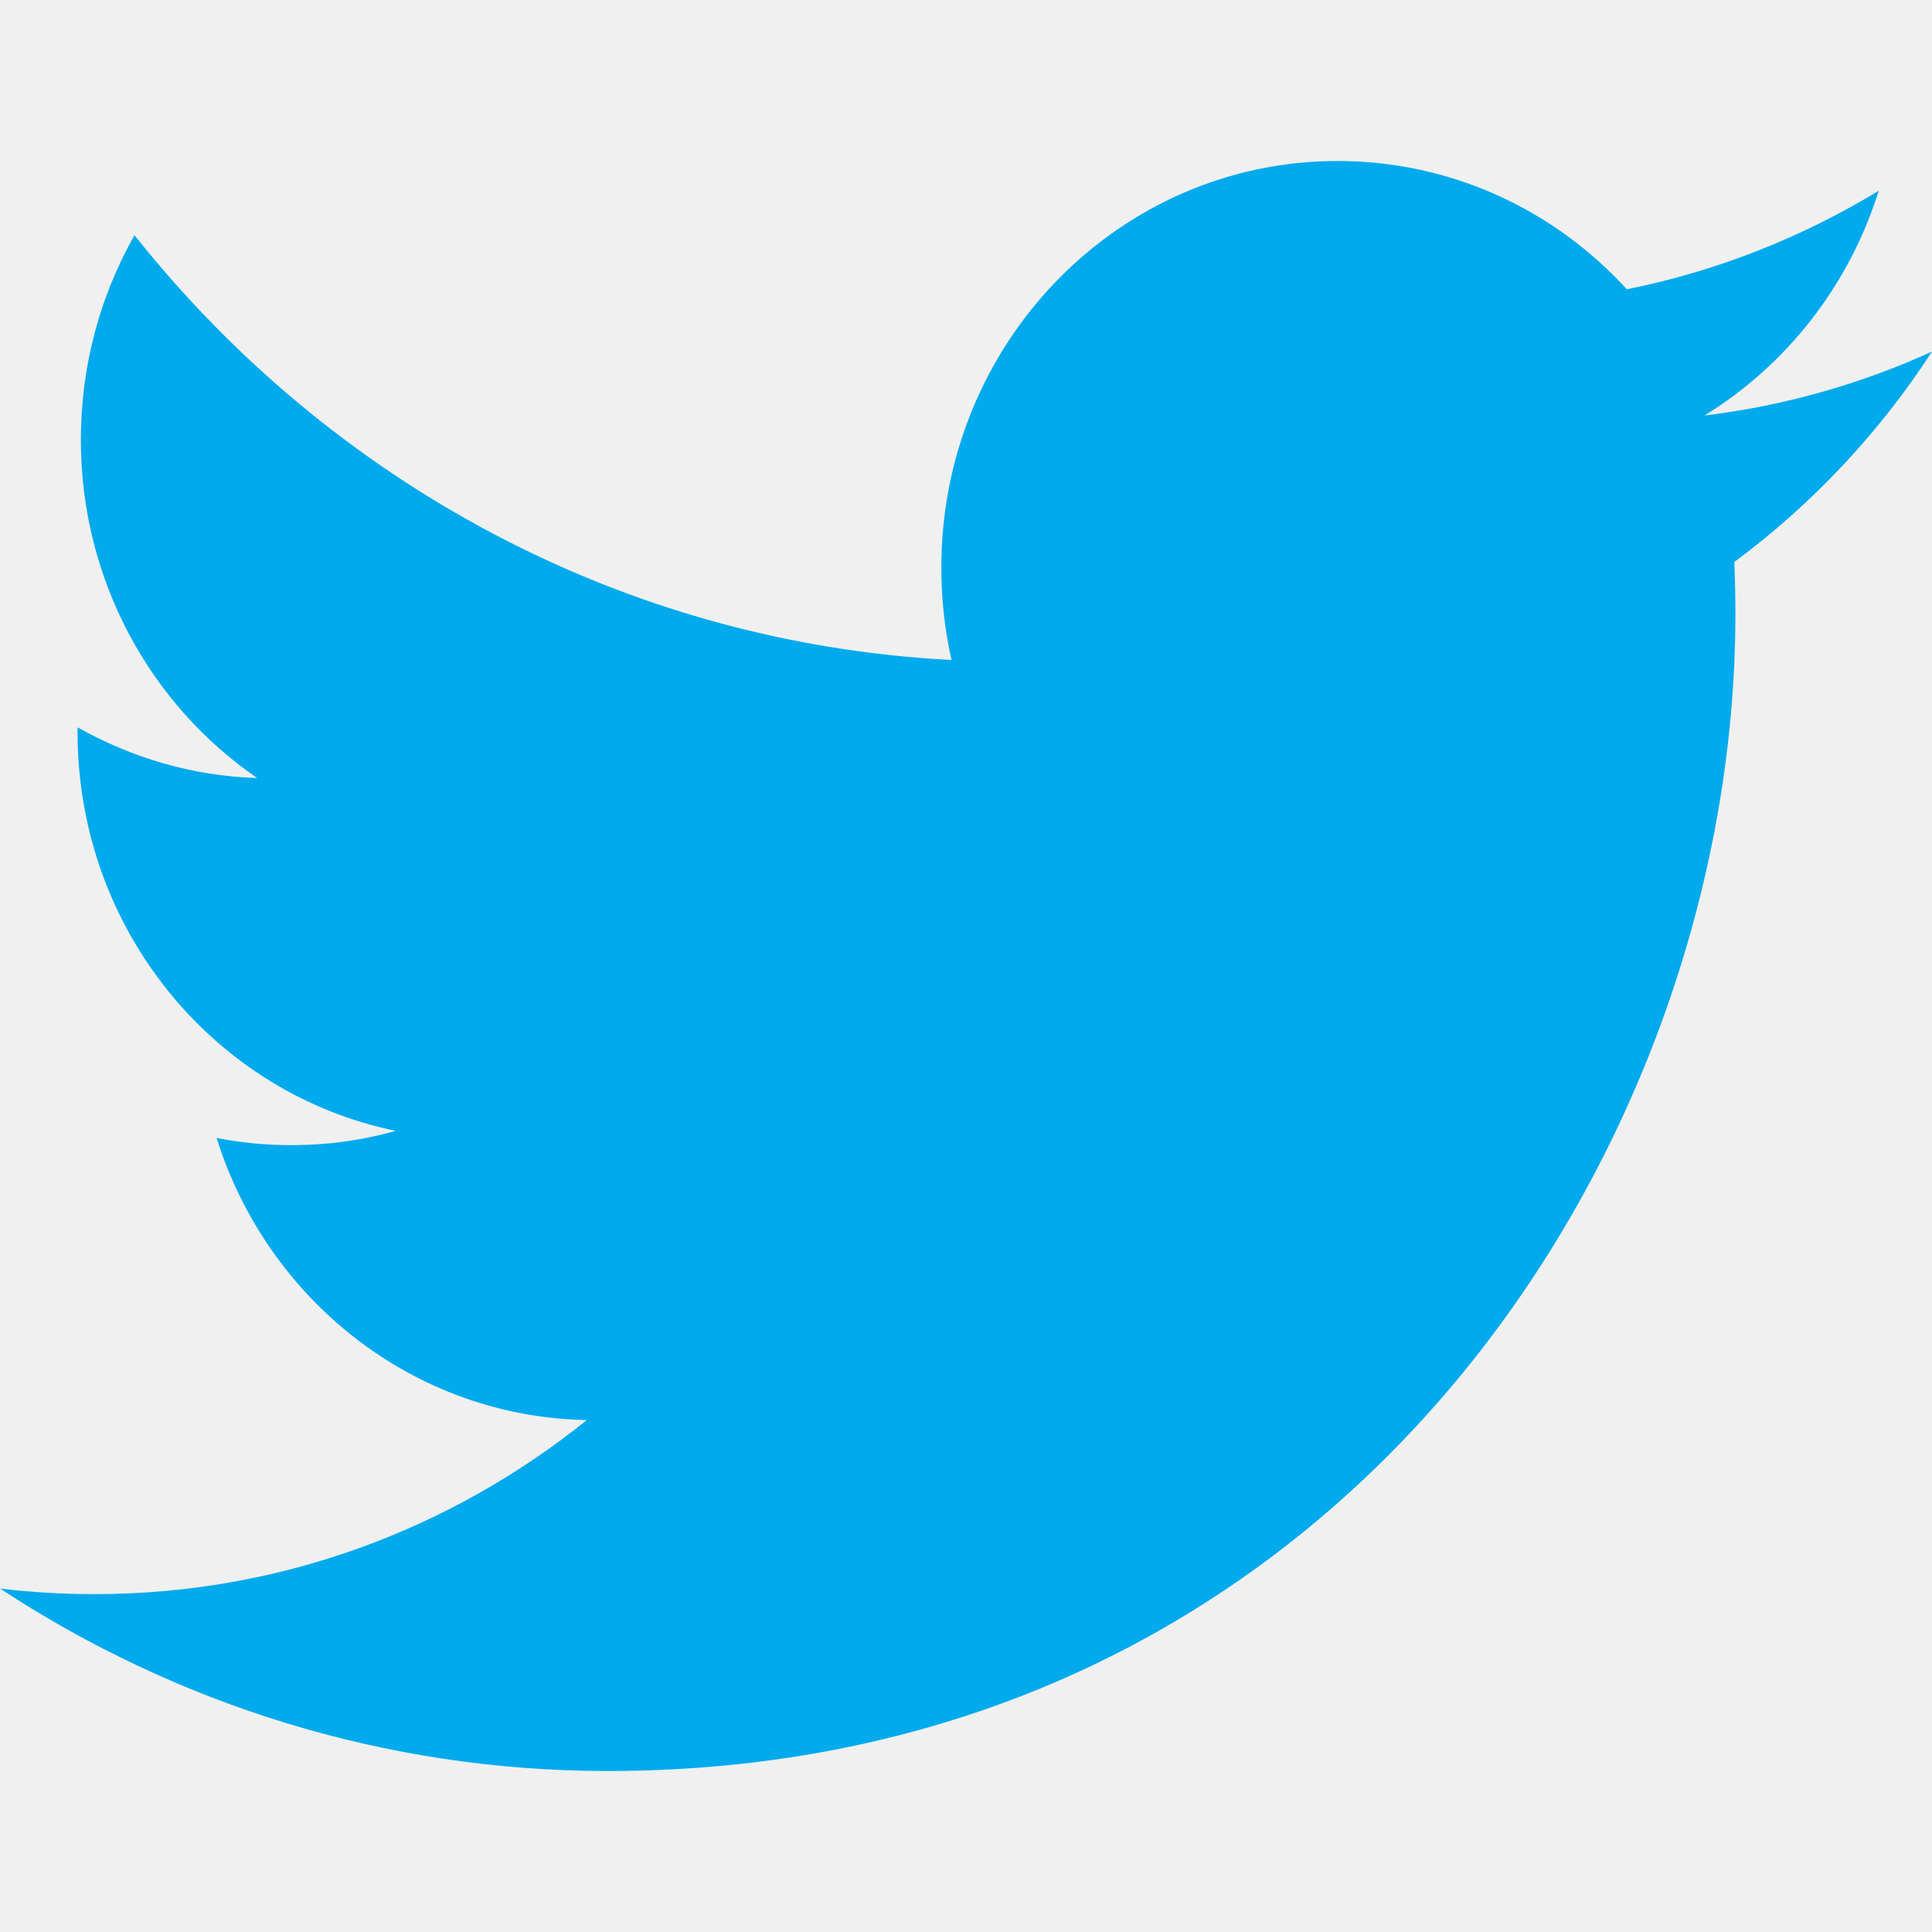
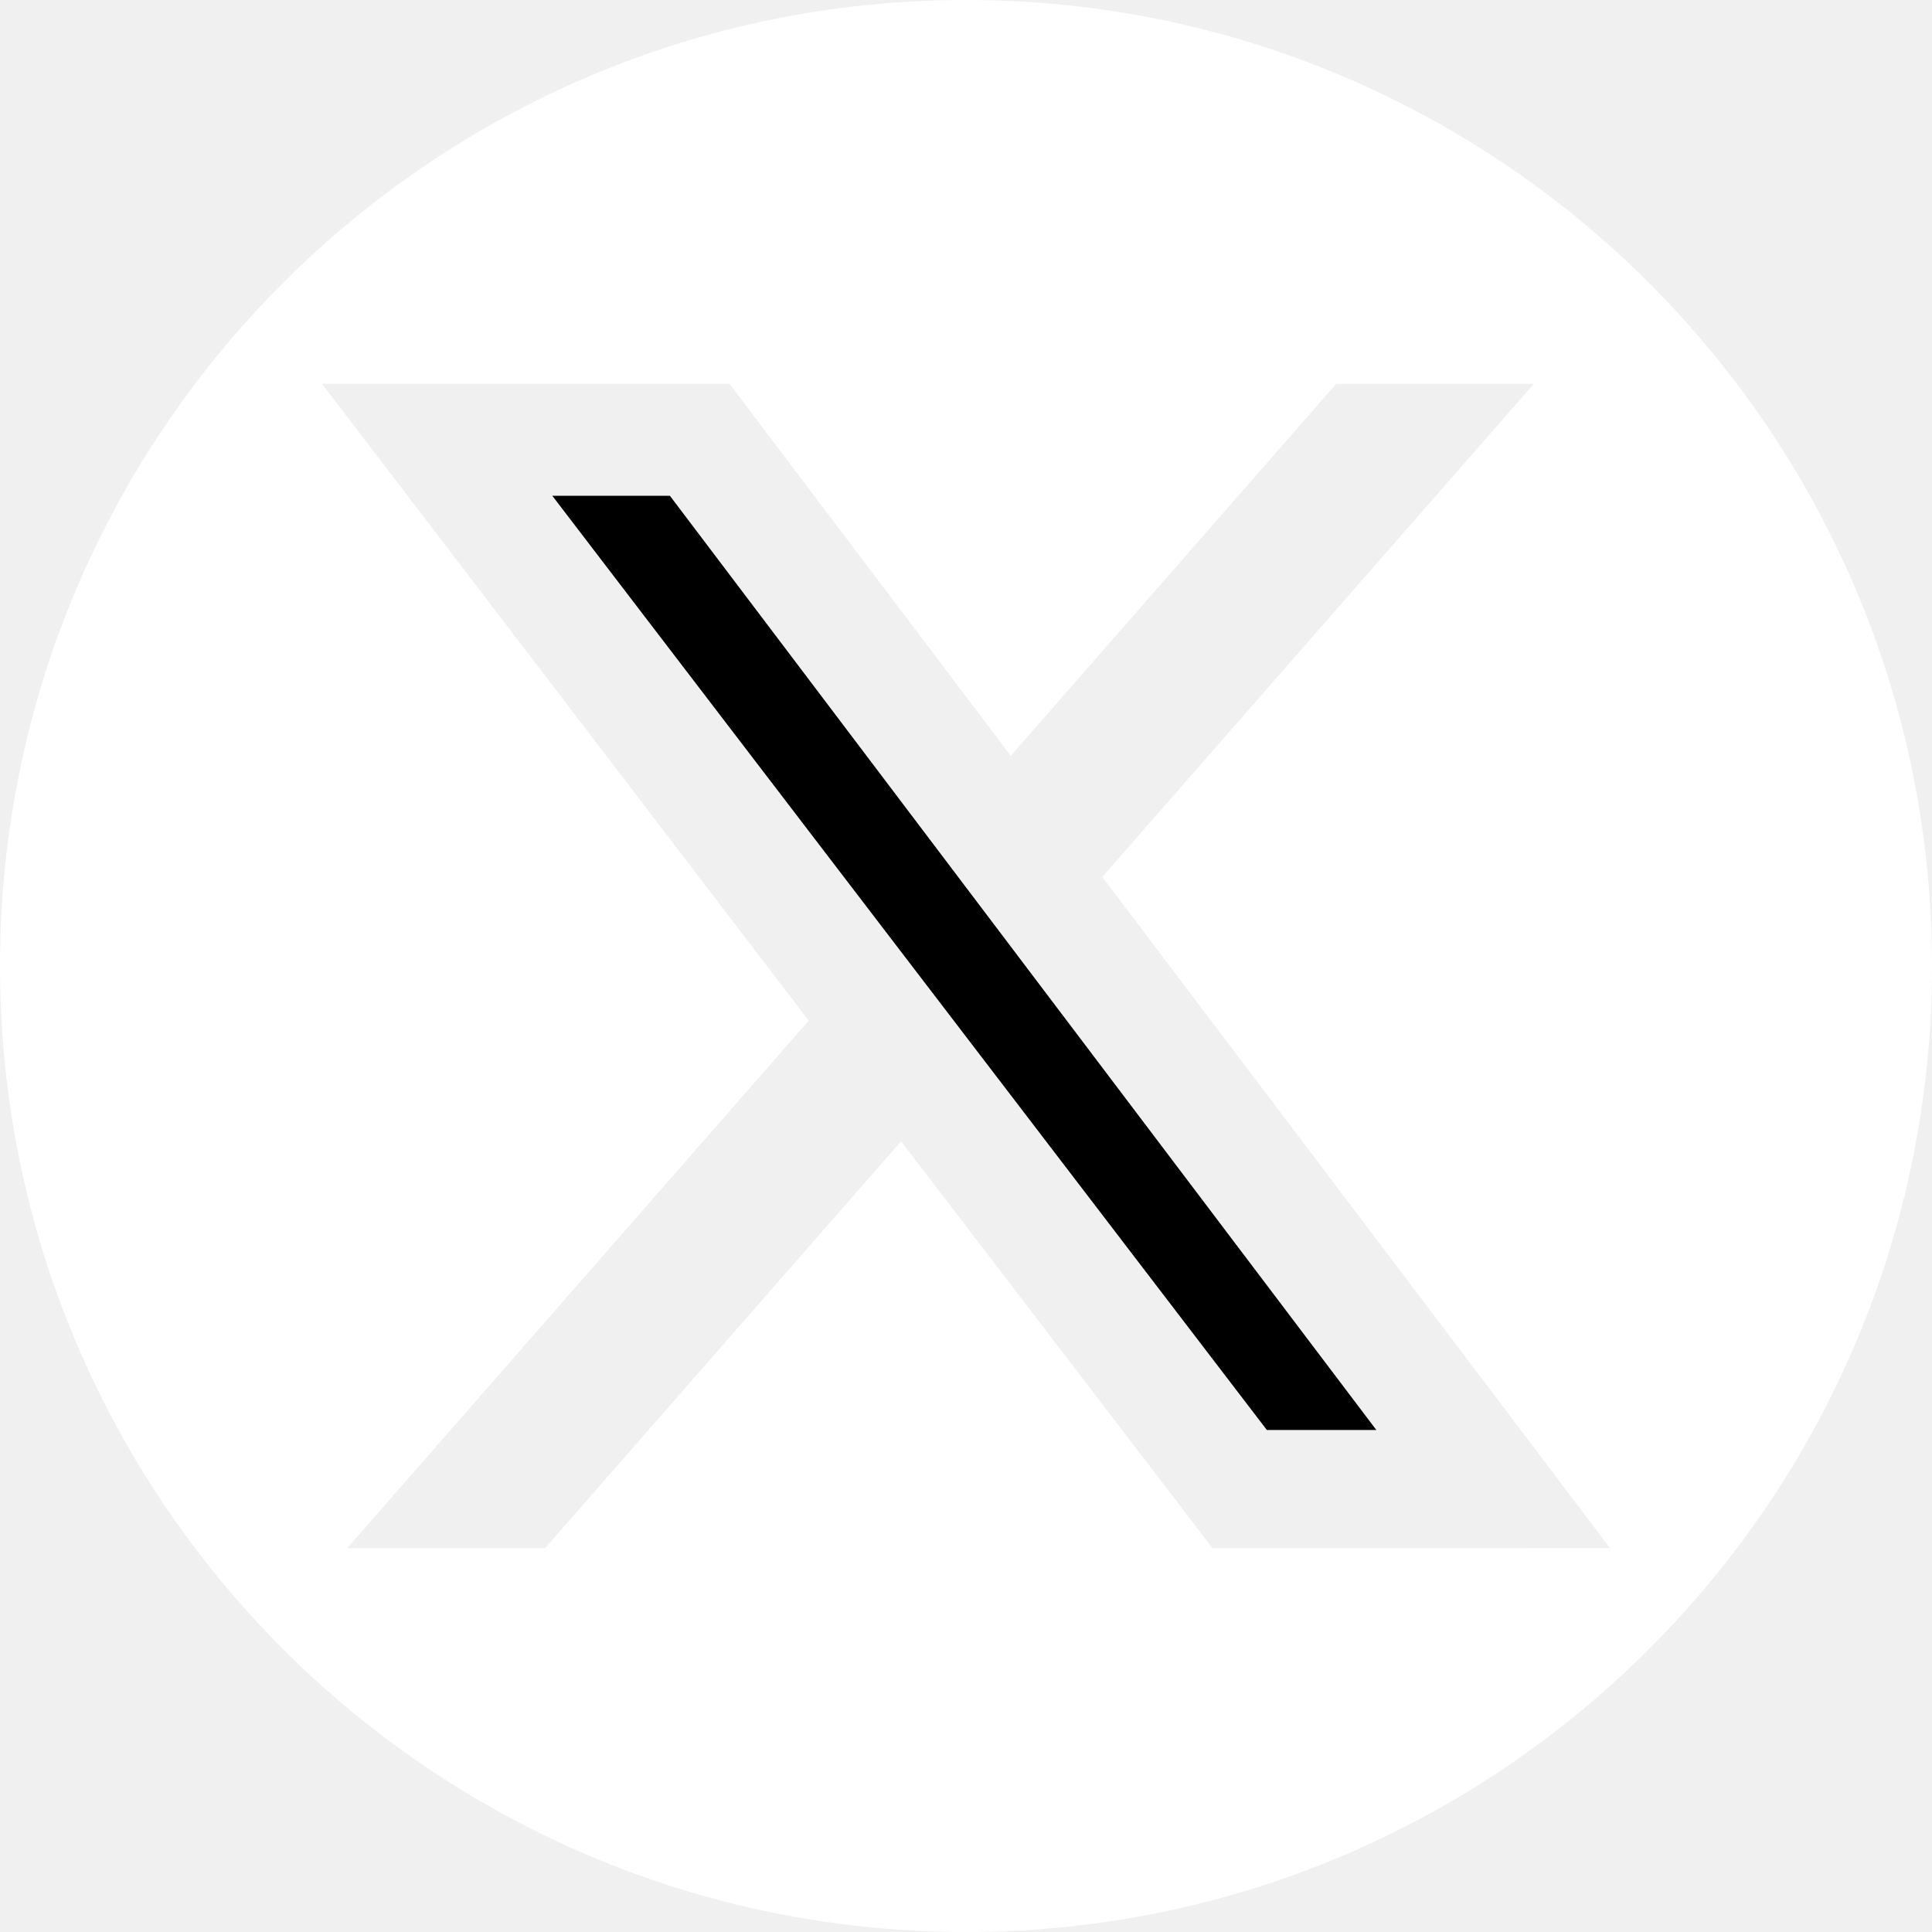
- <svg xmlns="http://www.w3.org/2000/svg" width="800px" height="800px" viewBox="0 -4 48 48" version="1.1">
+ <svg xmlns="http://www.w3.org/2000/svg" width="39" height="39" viewBox="0 0 39 39" fill="none">
+   <g clip-path="url(#clip0_141_5788)">
+     <path d="M11.149 10.008L25.573 28.866H27.783L13.523 10.008H11.149Z" fill="black" />
+     <path d="M19.5 0C8.731 0 0 8.731 0 19.5C0 30.269 8.731 39 19.5 39C30.269 39 39 30.269 39 19.5C39 8.731 30.269 0 19.5 0ZM24.477 31.252L18.189 23.038L11.003 31.252H7.009L16.325 20.602L6.5 7.748H14.726L20.404 15.257L26.973 7.748H30.963L22.251 17.703L32.5 31.25L24.477 31.252Z" fill="white" />
+   </g>
  <defs>
- 
- </defs>
-   <g id="Icons" stroke="none" stroke-width="1" fill="none" fill-rule="evenodd">
-     <g id="Color-" transform="translate(-300, -164)" fill="#00AAEC">
-       <path d="M348,168.735 C346.236,169.538 344.337,170.082 342.345,170.324 C344.38,169.076 345.94,167.097 346.676,164.74 C344.771,165.895 342.667,166.736 340.418,167.187 C338.627,165.225 336.066,164 333.231,164 C327.796,164 323.387,168.521 323.387,174.098 C323.387,174.889 323.472,175.658 323.641,176.397 C315.456,175.975 308.201,171.96 303.341,165.843 C302.493,167.34 302.009,169.076 302.009,170.925 C302.009,174.427 303.747,177.518 306.39,179.33 C304.778,179.281 303.257,178.821 301.927,178.07 L301.927,178.194 C301.927,183.088 305.322,187.171 309.83,188.095 C309.004,188.332 308.134,188.451 307.235,188.451 C306.601,188.451 305.981,188.39 305.381,188.272 C306.635,192.282 310.269,195.203 314.58,195.281 C311.21,197.991 306.962,199.606 302.35,199.606 C301.555,199.606 300.769,199.559 300,199.467 C304.359,202.327 309.537,204 315.096,204 C333.211,204 343.115,188.615 343.115,175.27 C343.115,174.831 343.106,174.392 343.089,173.962 C345.014,172.537 346.684,170.761 348,168.735" id="Twitter">
- 
- </path>
-     </g>
-   </g>
+     <clipPath id="clip0_141_5788">
+       <rect width="39" height="39" fill="white" />
+     </clipPath>
+   </defs>
</svg>
